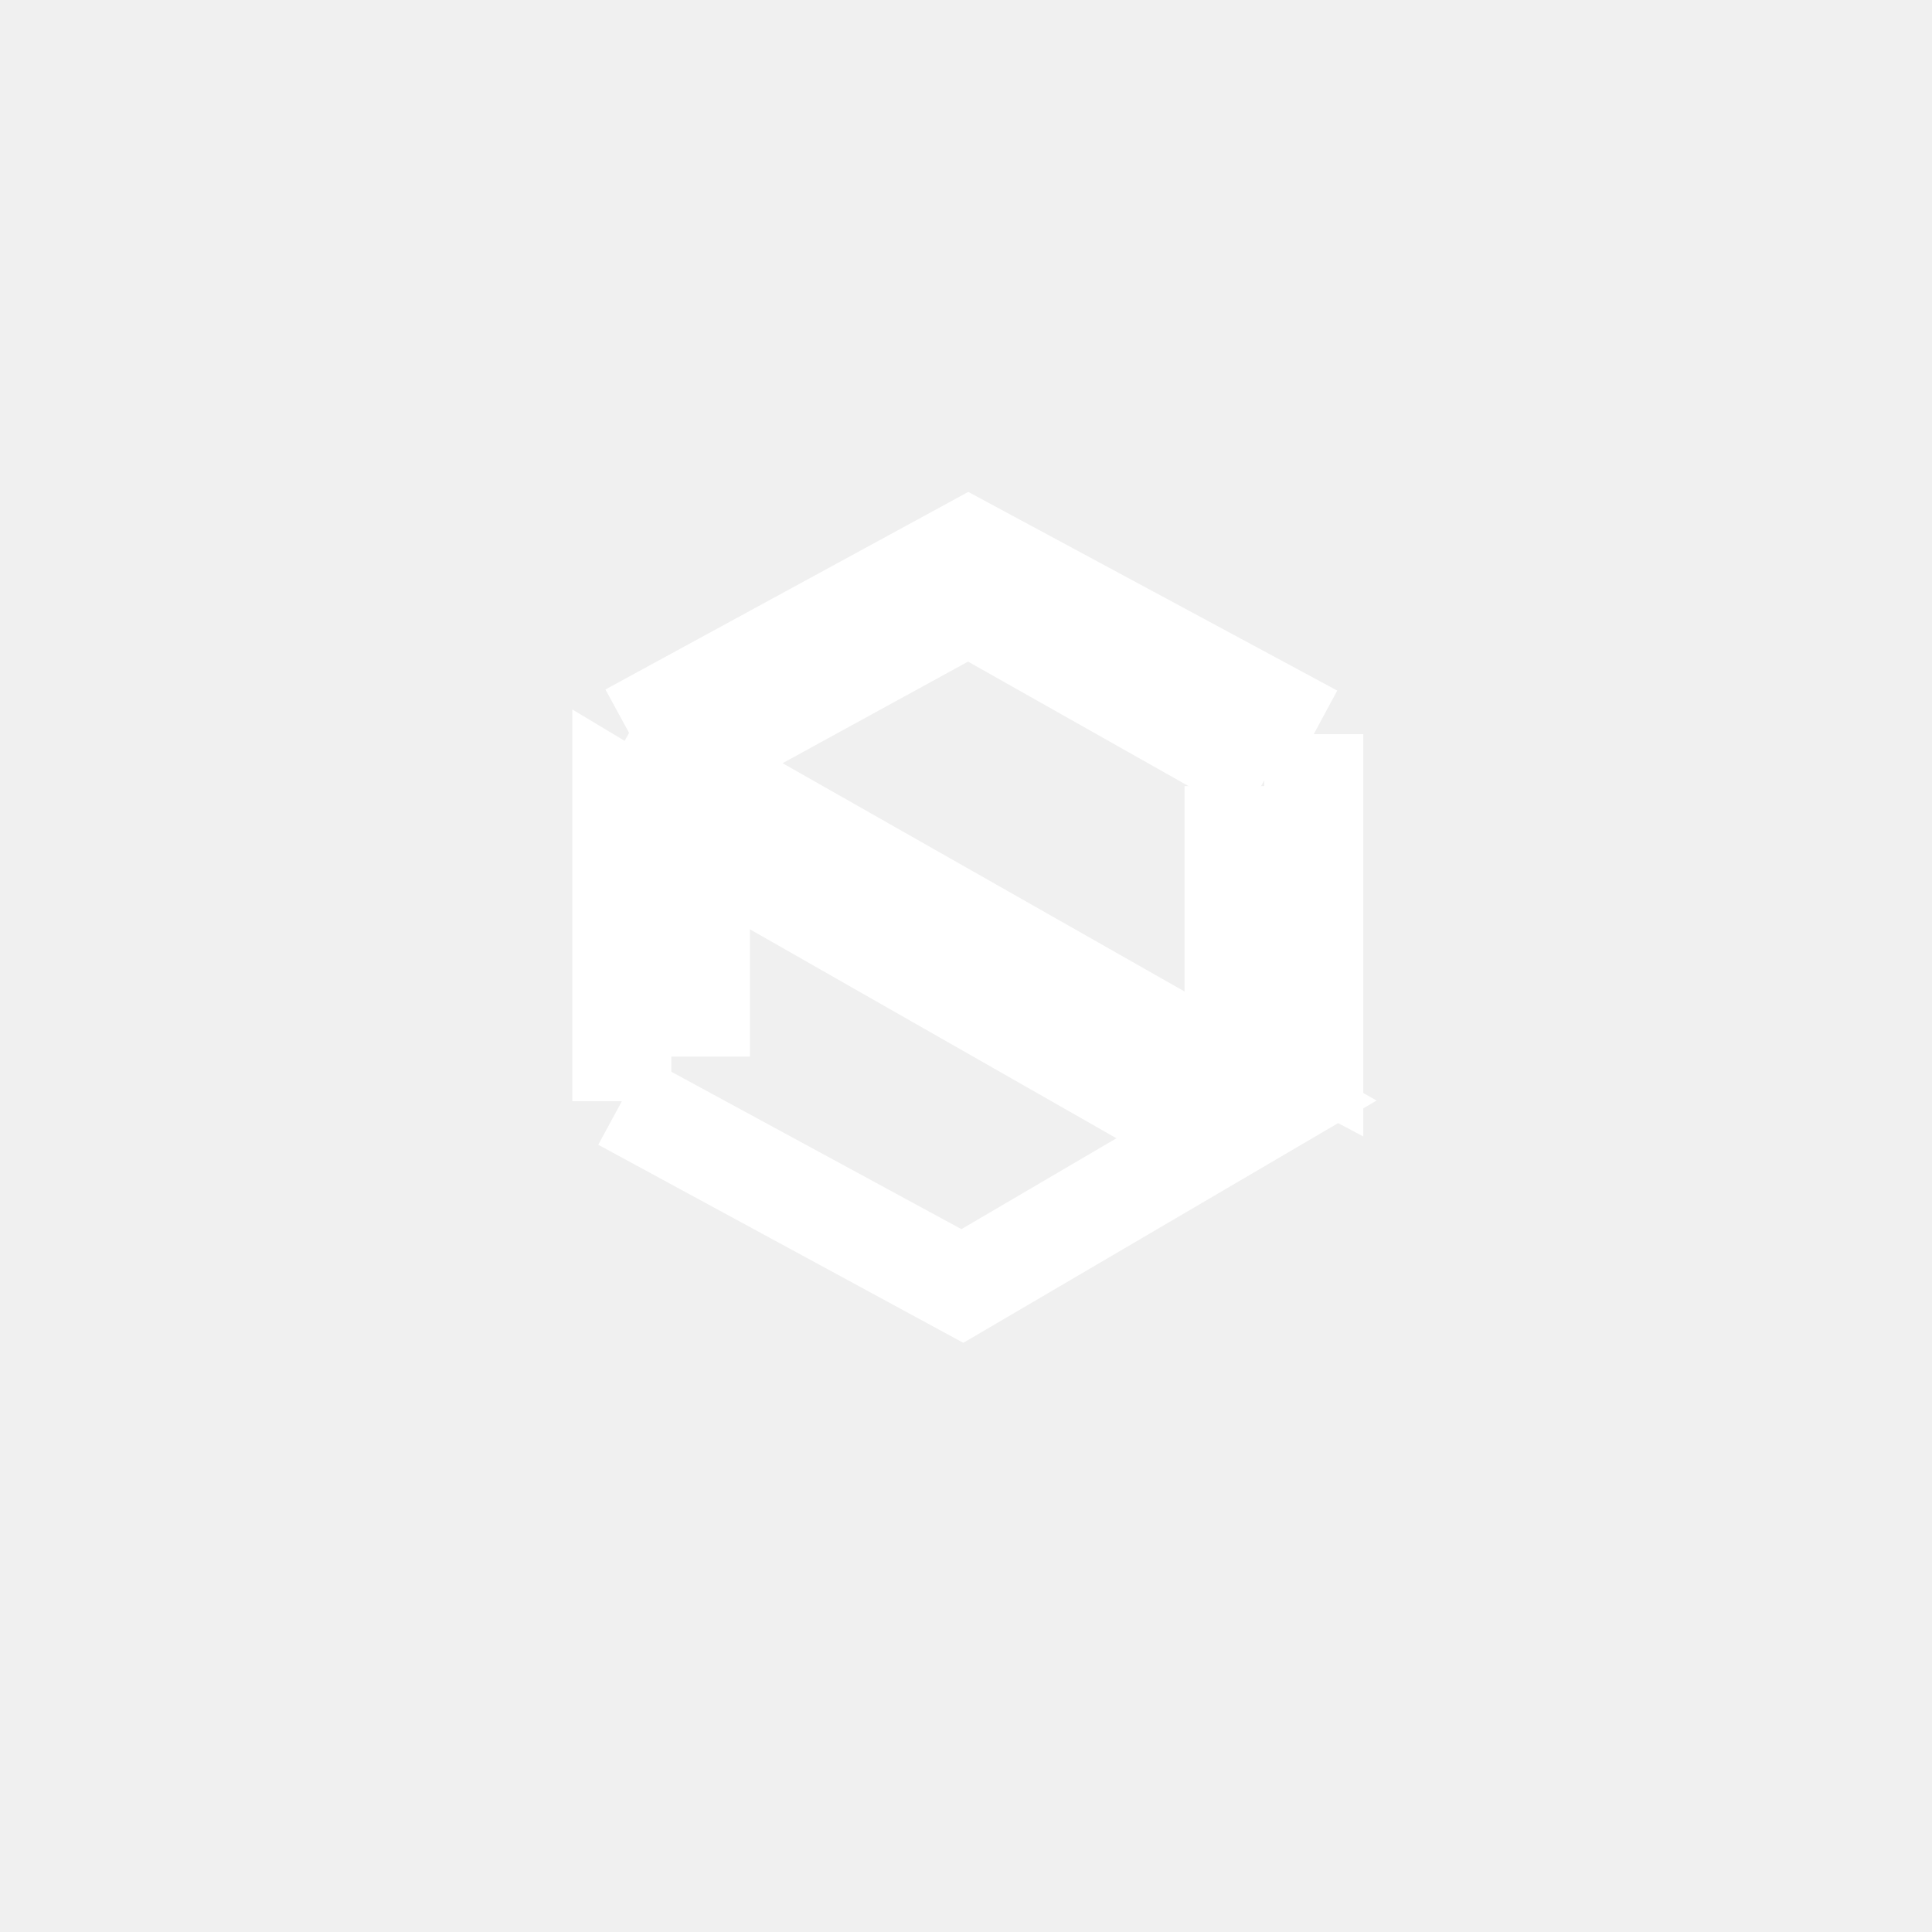
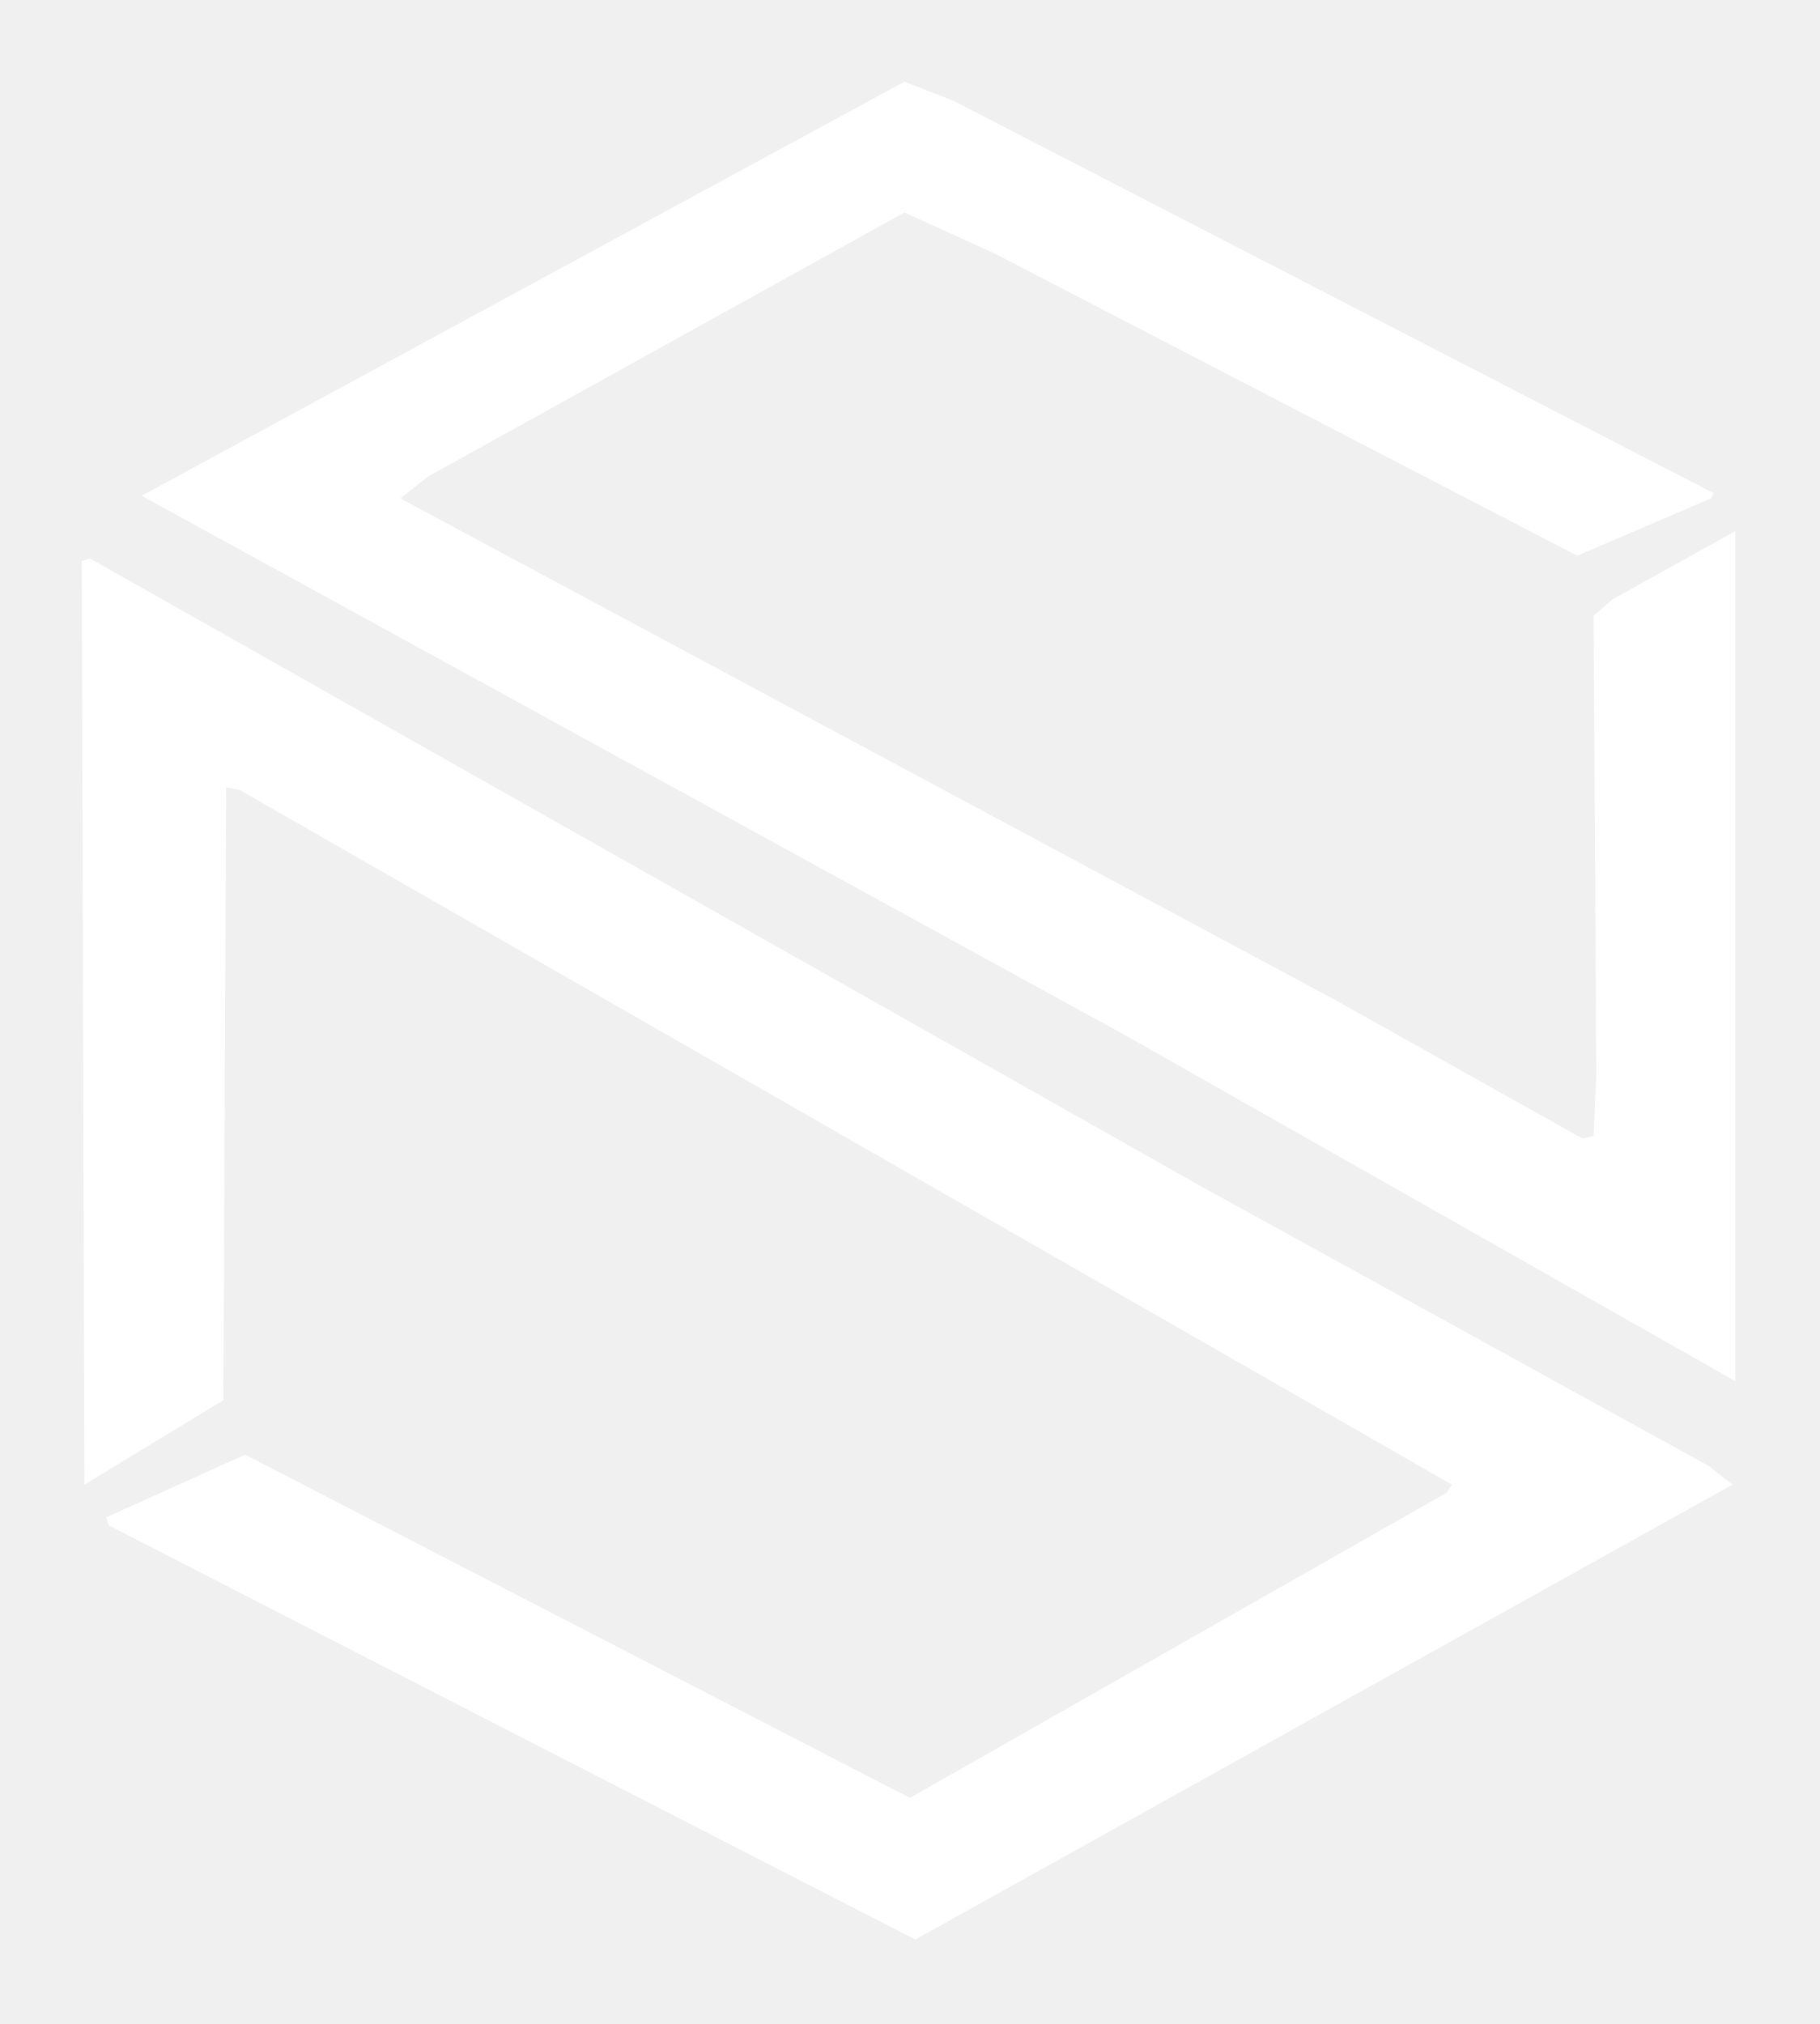
- <svg xmlns="http://www.w3.org/2000/svg" viewBox="0 0 1600 1600" role="img" aria-labelledby="title desc">
-   <g fill="none" stroke="#ffffff" stroke-width="82" stroke-linejoin="miter" stroke-linecap="butt">
-     <path d="M521 607 L802 454 L1088 608" />
-     <path d="M1088 608 L1088 873 L1022 838 L1022 651" />
-     <path d="M521 607 L1058 912 L797 1065 L515 912" />
-     <path d="M515 912 L515 660 L580 699 L580 875" />
-     <path d="M580 699 L1022 951" />
-     <path d="M603 610 L802 501 L1050 641" />
-   </g>
+ <svg xmlns="http://www.w3.org/2000/svg" viewBox="0 0 668 743" role="img" aria-label="NEXO Finance logo">
+   <path fill="#fff" fill-rule="evenodd" transform="translate(30 30)" d="M 0 176 L 1 515 L 52 484 L 53 259 L 58 260 L 503 515 L 501 518 L 304 630 L 60 504 L 9 527 L 10 530 L 306 682 L 606 515 L 597 508 L 410 405 L 3 175 Z M 22 152 L 383 350 L 607 477 L 607 165 L 562 190 L 555 196 L 556 365 L 555 387 L 551 388 L 460 337 L 117 153 L 127 145 L 302 48 L 335 63 L 549 174 L 598 153 L 599 151 L 320 7 L 302 0 Z" />
</svg>
